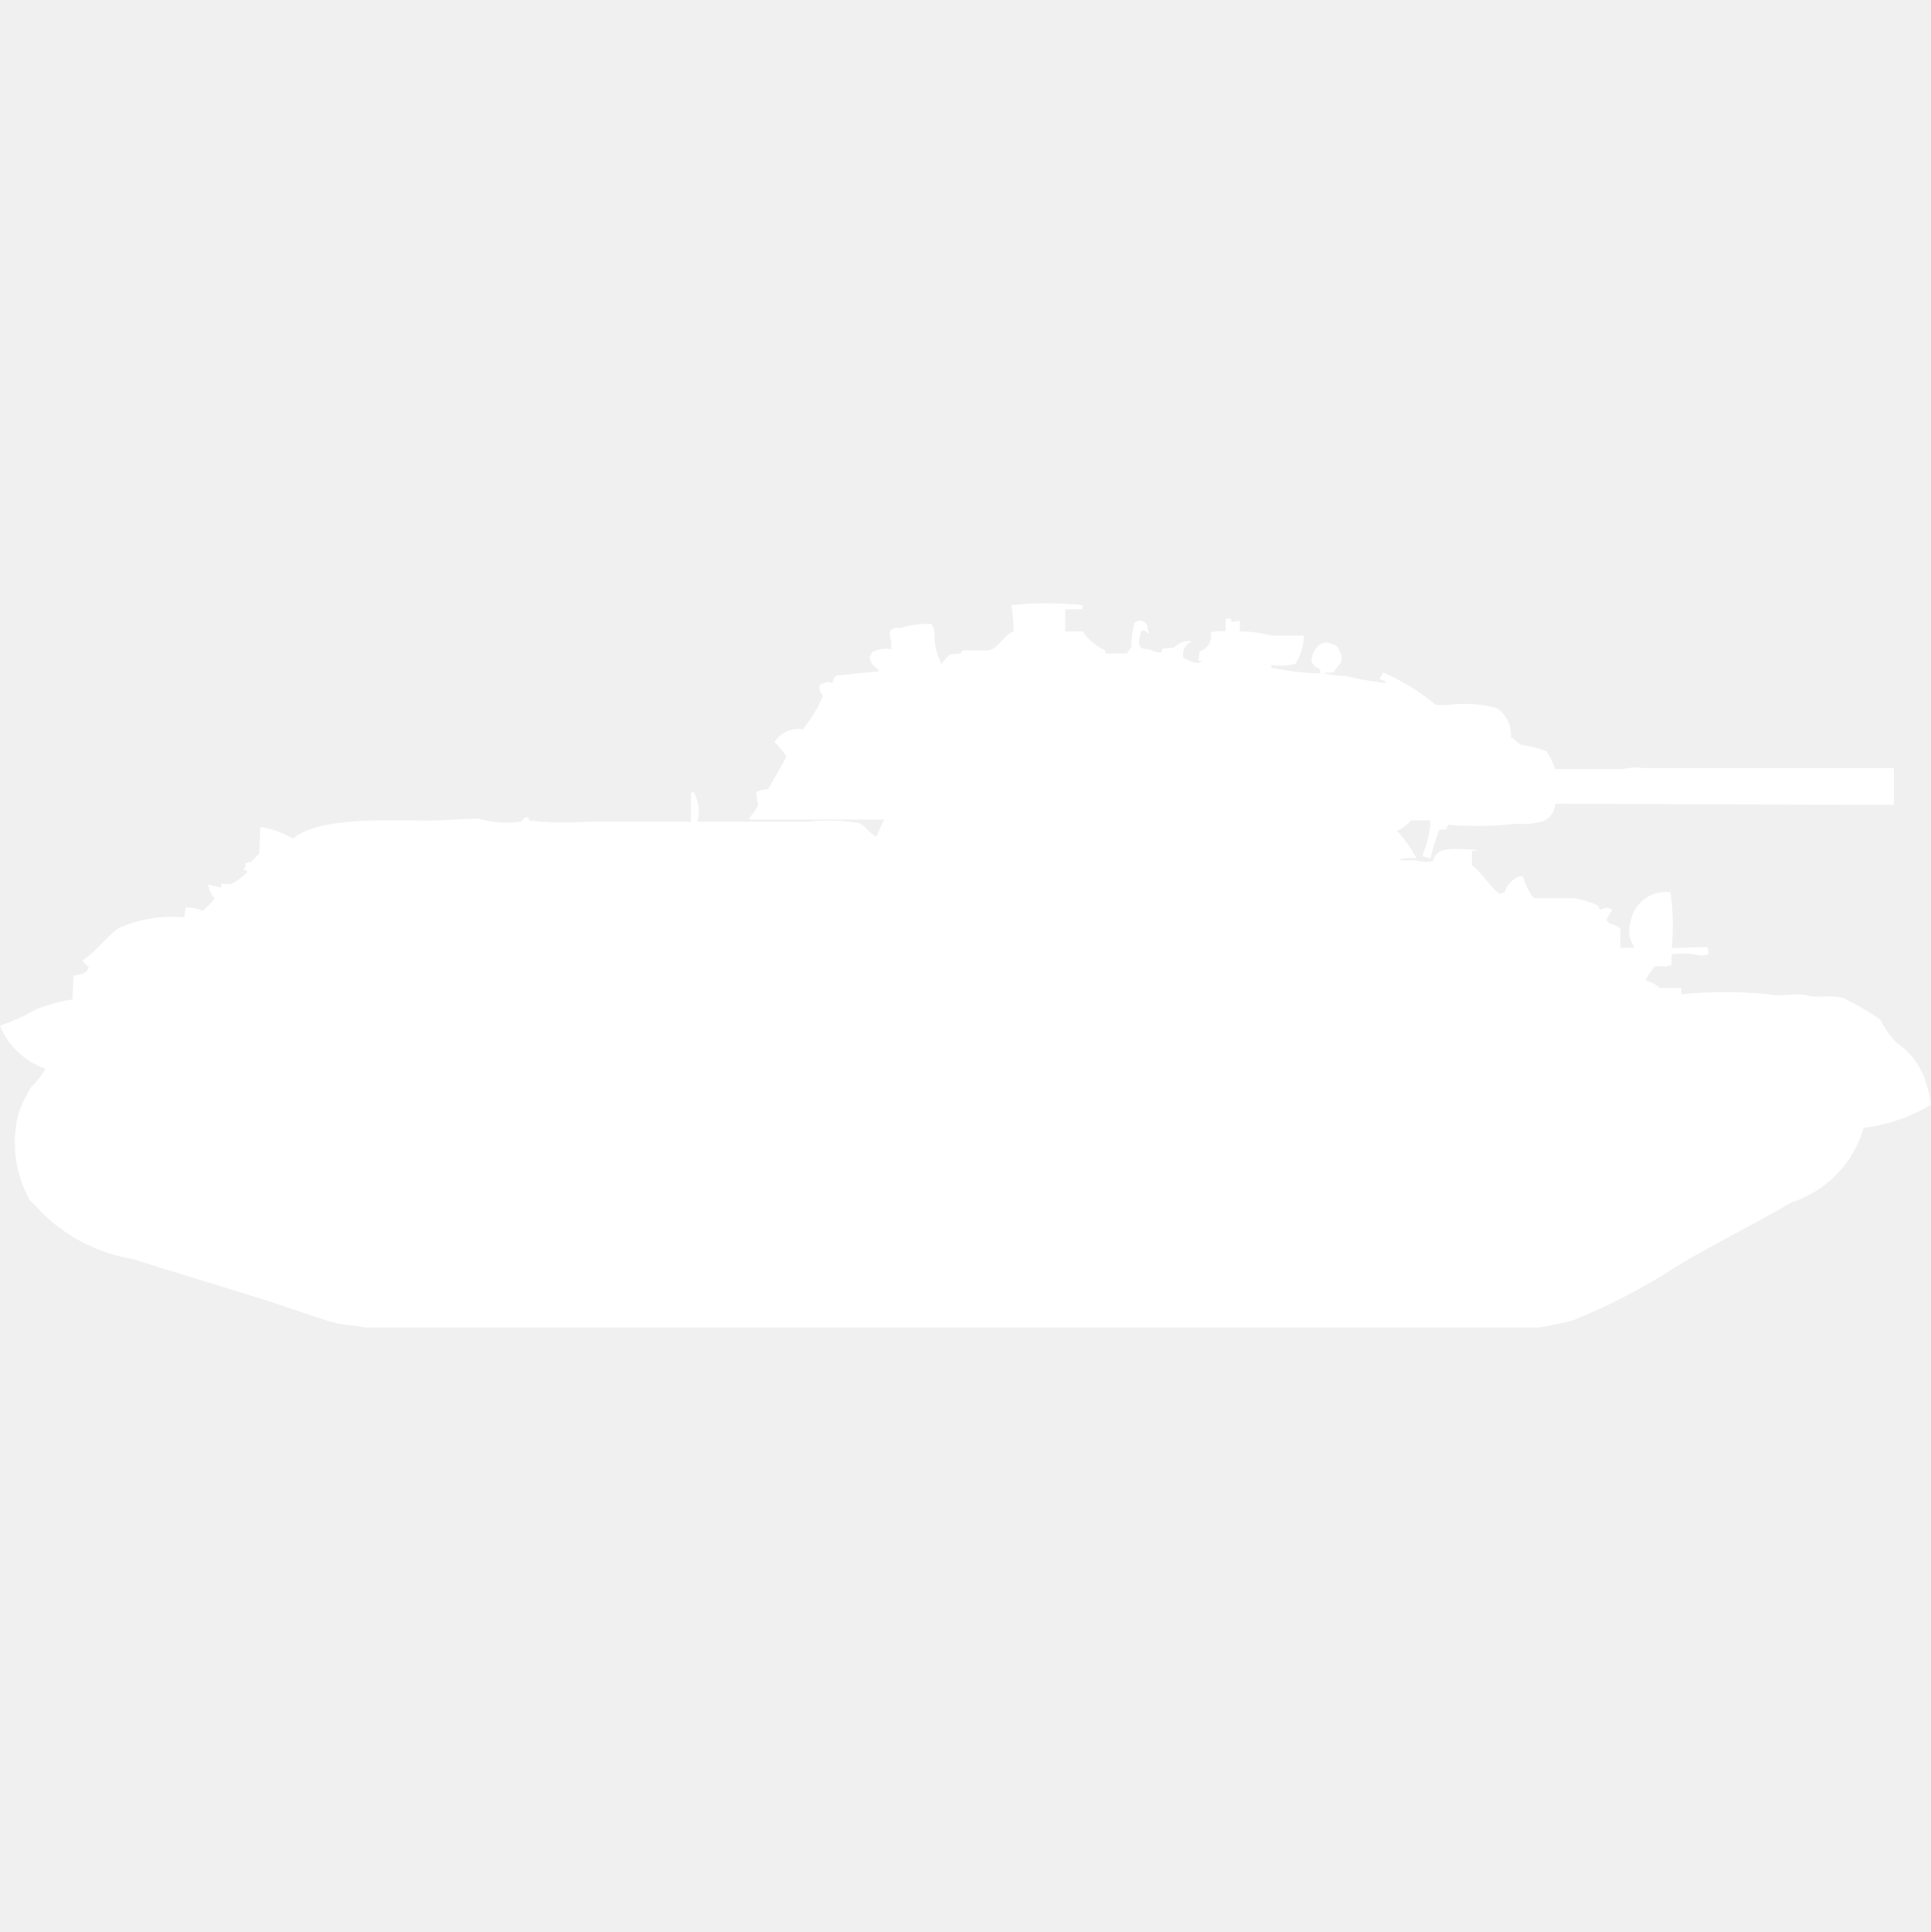
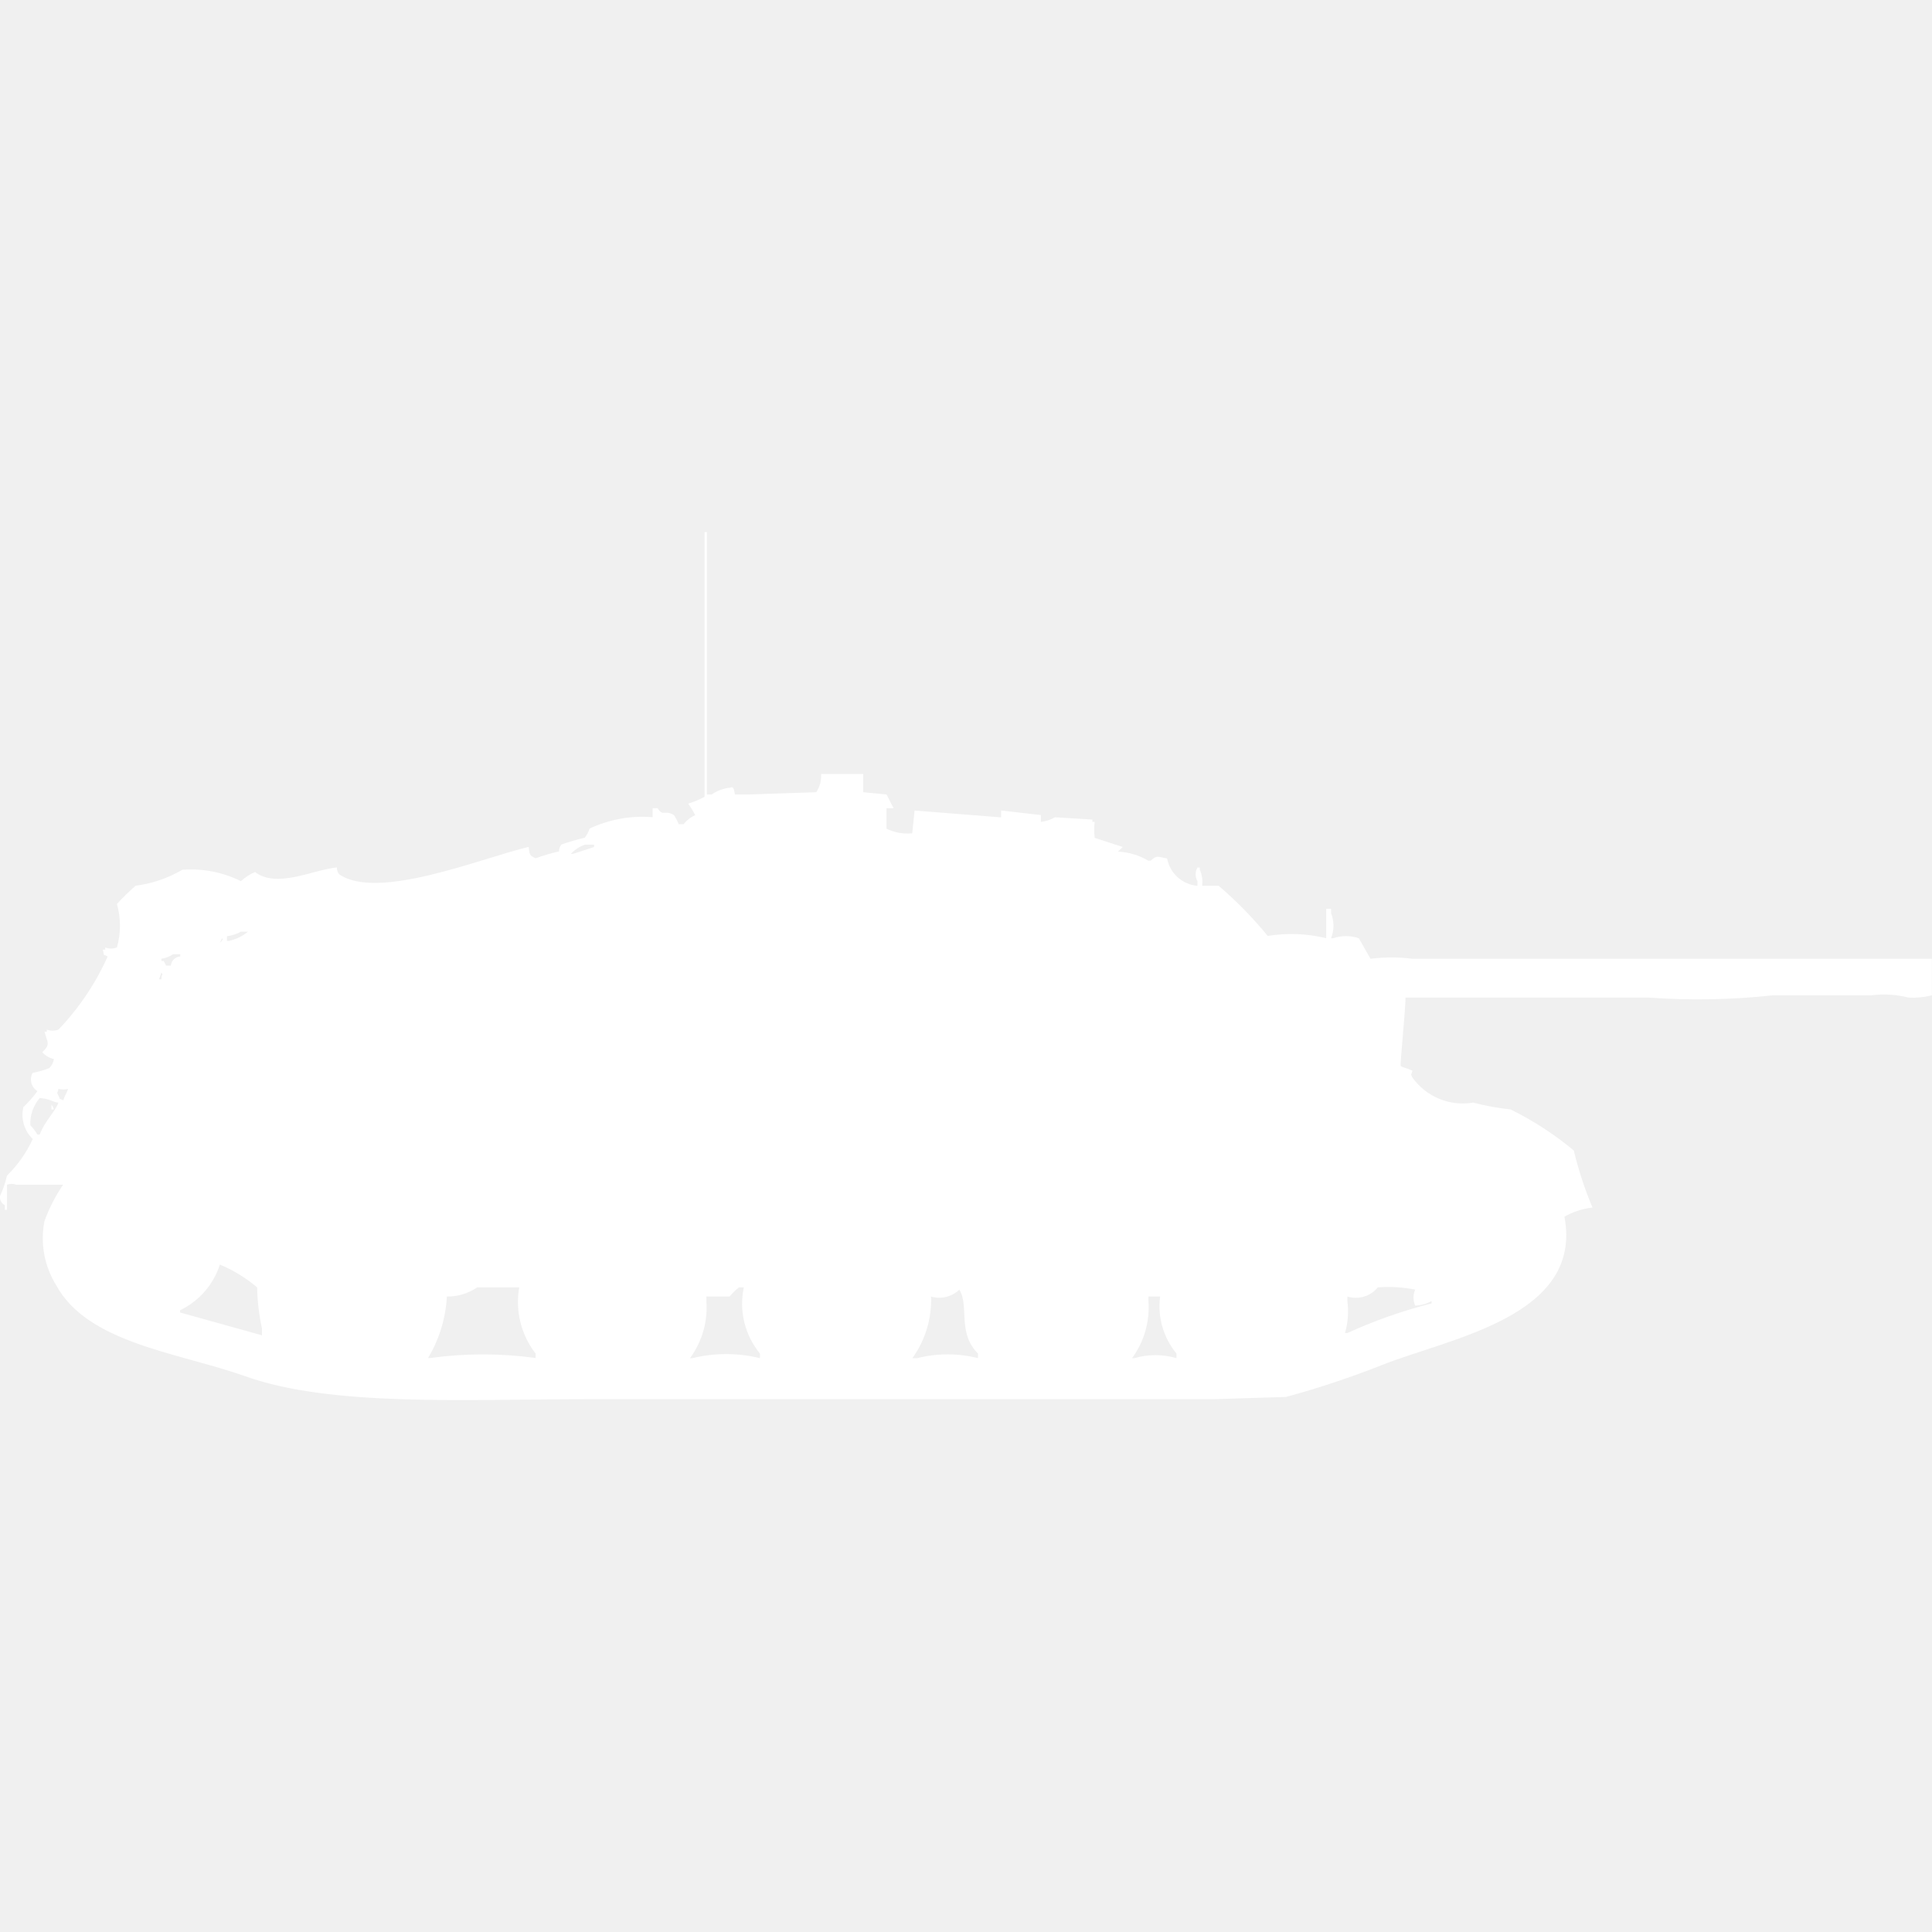
- <svg xmlns="http://www.w3.org/2000/svg" width="39.969" height="40" viewBox="0 0 39.969 40">
+ <svg xmlns="http://www.w3.org/2000/svg" width="40" height="40" viewBox="0 0 40 40">
  <defs>
    <style>
      .cls-1 {
        fill: #fff;
        fill-rule: evenodd;
      }
    </style>
  </defs>
-   <path id="ussr_su_76d_ico" class="cls-1" d="M22.414,12.044v0.087H22.055v0.457h0.359a1.162,1.162,0,0,0,.472.392v0.065h0.449a1.58,1.58,0,0,1,.09-0.131,1.9,1.9,0,0,1,.067-0.5,0.123,0.123,0,0,1,.135-0.043,0.152,0.152,0,0,1,.135.174,0.143,0.143,0,0,1,.023.087H23.762a0.115,0.115,0,0,0-.112-0.065,0.223,0.223,0,0,0-.045.131,0.319,0.319,0,0,0,0,.218,0.353,0.353,0,0,0,.2.043,0.408,0.408,0,0,0,.247.065V12.958c0.082-.041.179-0.006,0.27-0.043a0.449,0.449,0,0,1,.337-0.131v0.022a0.293,0.293,0,0,0-.157.327c0.082,0.034.305,0.179,0.382,0.065H24.818L24.84,13a0.323,0.323,0,0,0,.225-0.392h0.022a0.7,0.7,0,0,1,.292-0.022V12.327h0.112v0.065l0.18-.022v0.218a2.563,2.563,0,0,1,.651.087H27a1.117,1.117,0,0,1-.18.588,1.334,1.334,0,0,1-.494.022V13.35h0.045a5.967,5.967,0,0,0,.966.109V13.372a0.316,0.316,0,0,1-.18-0.152,0.448,0.448,0,0,1,.157-0.348,0.243,0.243,0,0,1,.269-0.022,0.2,0.2,0,0,1,.157.152,0.26,0.26,0,0,1,.022.239,2.417,2.417,0,0,0-.157.2h-0.18v0.022h0.023a1.59,1.59,0,0,0,.4.044,7.073,7.073,0,0,0,.831.152V13.611a0.251,0.251,0,0,1-.112-0.043,0.436,0.436,0,0,0,.067-0.131,4.539,4.539,0,0,1,1.1.675h0.247a2.525,2.525,0,0,1,1.011.065,0.652,0.652,0,0,1,.292.61c0.1,0.033.134,0.121,0.225,0.152a2.264,2.264,0,0,1,.516.131,2.063,2.063,0,0,1,.18.37H33.6a1.179,1.179,0,0,1,.427-0.022h5.188V16.18c-2.3,0-4.673-.021-7.007-0.022a0.45,0.45,0,0,1-.225.348,1.463,1.463,0,0,1-.584.065,7.742,7.742,0,0,1-1.415.022v0.022H29.961v0.065L29.8,16.7a5.263,5.263,0,0,0-.18.588l-0.157-.044V17.2a2.052,2.052,0,0,0,.157-0.7h-0.4a0.814,0.814,0,0,1-.292.218v0.022H28.95a3.2,3.2,0,0,1,.382.544,1.2,1.2,0,0,0-.337.022v0.022h0.314a0.908,0.908,0,0,0,.359.022c0.083-.342.484-0.252,0.9-0.239v0.022h-0.09v0.3c0.173,0.1.456,0.554,0.584,0.588a0.155,0.155,0,0,1,.09-0.022,0.52,0.52,0,0,1,.225-0.3,0.247,0.247,0,0,1,.157-0.044,1.355,1.355,0,0,0,.225.457h0.809a1.65,1.65,0,0,1,.517.152c0.023,0.015.025,0.073,0.045,0.087a0.477,0.477,0,0,1,.157-0.043,0.629,0.629,0,0,0,.09.043v0.022a0.539,0.539,0,0,0-.112.2,0.775,0.775,0,0,0,.067.065,0.478,0.478,0,0,1,.225.109,2.733,2.733,0,0,0,0,.392h0.27V19.1a0.562,0.562,0,0,1-.067-0.479,0.739,0.739,0,0,1,.831-0.631,4.837,4.837,0,0,1,.023,1.154l0.741-.022a0.454,0.454,0,0,1,.022.152,0.582,0.582,0,0,1-.18.022,1.617,1.617,0,0,0-.584-0.022v0.218l-0.067.022c-0.078.043-.2-0.03-0.292,0.022a1.037,1.037,0,0,0-.18.283,0.574,0.574,0,0,1,.292.152h0.449V20.1a9.254,9.254,0,0,1,1.8,0c0.242,0.061.57-.033,0.786,0.022,0.275,0.07.55-.024,0.786,0.065a5.987,5.987,0,0,1,.741.435,2.189,2.189,0,0,0,.337.479,1.492,1.492,0,0,1,.629.893,1.36,1.36,0,0,1,.09.392,3.445,3.445,0,0,1-1.392.479,2.291,2.291,0,0,1-1.5,1.546c-0.754.446-1.55,0.833-2.313,1.284a12.574,12.574,0,0,1-2.2,1.154,7.158,7.158,0,0,1-.719.152H7.569c-0.2-.046-0.45-0.046-0.674-0.109-0.436-.123-0.9-0.3-1.325-0.435-0.944-.3-1.886-0.575-2.807-0.871a3.483,3.483,0,0,1-1.931-1C0.77,24.5.663,24.429,0.606,24.344a2.434,2.434,0,0,1-.247-1.676,2.323,2.323,0,0,1,.292-0.653,1.637,1.637,0,0,0,.292-0.37A1.572,1.572,0,0,1,0,20.752a3.912,3.912,0,0,0,.719-0.326A3.344,3.344,0,0,1,1.5,20.208l0.022-.5a0.242,0.242,0,0,0,.135-0.022,0.191,0.191,0,0,0,.18-0.152A0.441,0.441,0,0,1,1.707,19.4c0.292-.179.484-0.491,0.764-0.675a2.74,2.74,0,0,1,1.348-.218l0.022-.2a0.79,0.79,0,0,1,.359.065,1.518,1.518,0,0,0,.247-0.261,0.448,0.448,0,0,1-.135-0.283,2.218,2.218,0,0,0,.27.065V17.813a0.913,0.913,0,0,0,.225,0,1.851,1.851,0,0,0,.314-0.239V17.552H5.1c-0.035-.071-0.013,0-0.067-0.044,0.088-.064.018-0.064,0.067-0.131H5.121a0.376,0.376,0,0,1,.09-0.022l0.157-.174,0.022-.544a1.925,1.925,0,0,1,.674.239c0.567-.452,1.863-0.37,2.875-0.37,0.178,0,.958-0.049.966-0.043a2.056,2.056,0,0,0,.876.065c0.053-.018.059-0.119,0.157-0.087l0.022,0.065a7.171,7.171,0,0,0,1.213.022h2.134V15.941a0.136,0.136,0,0,0,.045-0.044,0.8,0.8,0,0,1,.09.631H16.71a4.259,4.259,0,0,1,1.056.022c0.168,0.052.223,0.227,0.382,0.283l0.157-.348H15.519V16.441a0.955,0.955,0,0,0,.18-0.261l-0.045-.261a0.671,0.671,0,0,1,.247-0.065c0.014-.01.366-0.626,0.382-0.675a1.57,1.57,0,0,0-.247-0.3,0.593,0.593,0,0,1,.606-0.261V14.591a2.651,2.651,0,0,0,.4-0.675,0.215,0.215,0,0,1-.067-0.218c0.045-.017.117-0.053,0.157-0.065l0.09,0.022c0.039-.022.045-0.13,0.09-0.152l0.876-.087V13.372a0.316,0.316,0,0,1-.18-0.261,0.423,0.423,0,0,0,.045-0.087,0.566,0.566,0,0,1,.4-0.065V12.784a0.372,0.372,0,0,1-.022-0.2,0.186,0.186,0,0,1,.2-0.065,2.147,2.147,0,0,1,.651-0.087,0.366,0.366,0,0,1,.067.261,1.239,1.239,0,0,0,.135.544v0.022h0.022V13.241a1.913,1.913,0,0,1,.157-0.174l0.225-.022,0.045-.065h0.561c0.187-.071.334-0.349,0.494-0.392a3.655,3.655,0,0,0-.045-0.544A7.327,7.327,0,0,1,22.414,12.044Z" transform="translate(0 0.484)" />
+   <path id="Color_Fill_1" data-name="Color Fill 1" class="cls-1" d="M17,16.008h0.872v0.378l0.484,0.047L18.5,16.717H18.354v0.425a1,1,0,0,0,.533.095l0.048-.472,1.792,0.142V16.764l0.823,0.095V17a0.724,0.724,0,0,0,.291-0.095l0.775,0.047V17h0.048a1.417,1.417,0,0,0,0,.331l0.581,0.189c-0.036.041-.061,0.053-0.1,0.095a1.367,1.367,0,0,1,.63.189h0.049c0.127-.126.16-0.075,0.339-0.047a0.7,0.7,0,0,0,.63.567V18.228a0.276,0.276,0,0,1,0-.283h0.048v0.047a0.612,0.612,0,0,1,.048.331H25.23a8.052,8.052,0,0,1,1.017,1.039,3.025,3.025,0,0,1,1.211.047V18.8h0.1V18.89a0.7,0.7,0,0,1,0,.52H27.6a0.815,0.815,0,0,1,.533,0l0.242,0.425a3.418,3.418,0,0,1,.872,0h2.615c2.7,0,5.587,0,8.136,0v0.756a1.634,1.634,0,0,1-.484.047,2.068,2.068,0,0,0-.775-0.047H36.707a14.264,14.264,0,0,1-2.567.047H29.1c0,0.251-.118,1.4-0.1,1.417,0.04,0.028.131,0.047,0.242,0.095-0.019.107-.045,0.051,0,0.142a1.281,1.281,0,0,0,1.259.52,5.235,5.235,0,0,0,.775.142,6.642,6.642,0,0,1,1.308.85,7.491,7.491,0,0,0,.387,1.181,1.517,1.517,0,0,0-.581.189c0.39,2.068-2.365,2.511-3.777,3.071a18.95,18.95,0,0,1-1.986.661l-1.5.047H12.107c-2.452,0-5.242.161-7.022-.473C3.7,27.987,1.818,27.8,1.162,26.591A1.844,1.844,0,0,1,.92,25.268a3.351,3.351,0,0,1,.387-0.756H0.339a0.276,0.276,0,0,0-.194,0v0.52H0.1V24.937A0.188,0.188,0,0,1,0,24.748a2.161,2.161,0,0,0,.145-0.425,2.54,2.54,0,0,0,.533-0.756,0.7,0.7,0,0,1-.194-0.661,2.563,2.563,0,0,0,.291-0.331,0.286,0.286,0,0,1-.1-0.378A2.016,2.016,0,0,0,1.017,22.1a0.335,0.335,0,0,0,.1-0.189,0.467,0.467,0,0,1-.242-0.142c0.183-.172.1-0.2,0.048-0.425H0.969V21.3a0.328,0.328,0,0,0,.242,0,5.319,5.319,0,0,0,1.017-1.512c-0.123-.069-0.055.01-0.1-0.142H2.179V19.6a0.328,0.328,0,0,0,.242,0,1.644,1.644,0,0,0,0-.9,4.847,4.847,0,0,1,.387-0.378,2.567,2.567,0,0,0,.969-0.331,2.348,2.348,0,0,1,1.211.236,1.086,1.086,0,0,1,.291-0.189c0.453,0.345,1.2-.045,1.695-0.095a0.225,0.225,0,0,0,.048.142c0.8,0.551,2.913-.324,3.923-0.567,0.023,0.171.013,0.172,0.145,0.236a3.611,3.611,0,0,1,.484-0.142,0.226,0.226,0,0,1,.048-0.142,4.759,4.759,0,0,1,.484-0.142,0.538,0.538,0,0,0,.1-0.189,2.587,2.587,0,0,1,1.307-.236V16.717h0.1c0.122,0.185.139,0.022,0.339,0.142a0.912,0.912,0,0,1,.1.189h0.1a0.68,0.68,0,0,1,.242-0.189,2.154,2.154,0,0,0-.145-0.236,2.061,2.061,0,0,0,.339-0.142V11h0.048v5.433h0.1a0.8,0.8,0,0,1,.387-0.142c0.087-.05.076,0.131,0.1,0.142H15.5l1.4-.047A0.612,0.612,0,0,0,17,16.008Zm-4.891,1.465a0.7,0.7,0,0,0-.29.189h0.048L12.3,17.52V17.472H12.107Zm-7.119,1.8a0.849,0.849,0,0,1-.291.095v0.095H4.746a0.929,0.929,0,0,0,.387-0.189H4.988ZM4.6,19.409L4.552,19.5C4.637,19.438,4.6,19.409,4.6,19.409Zm-1.017.331a0.576,0.576,0,0,1-.242.094v0.047H3.39l0.048,0.095h0.1a0.206,0.206,0,0,1,.194-0.189V19.74H3.584Zm-0.242.378-0.048.142H3.341C3.344,20.123,3.388,20.194,3.341,20.118Zm-2.131,2.41c-0.019.107-.044,0.051,0,0.142,0.063,0.117-.021.032,0.1,0.095,0.037-.124.058-0.113,0.1-0.236A0.385,0.385,0,0,1,1.211,22.528Zm-0.387.189a0.8,0.8,0,0,0-.194.567,0.9,0.9,0,0,1,.145.189H0.823c0.1-.275.32-0.47,0.387-0.661C1.094,22.808,1.061,22.737.823,22.717Zm0.242,0.142a0.169,0.169,0,0,1,.048.095H1.065V22.858Zm3.487,3.307a1.589,1.589,0,0,1-.823.945v0.047L5.424,27.63V27.488a4.3,4.3,0,0,1-.1-0.85A2.965,2.965,0,0,0,4.552,26.165Zm4.7,0.661A2.749,2.749,0,0,1,8.862,28.1H8.91a8,8,0,0,1,2.179,0V28.008a1.745,1.745,0,0,1-.339-1.37H9.879A1.082,1.082,0,0,1,9.249,26.827Zm6.15-.189H15.3a1.129,1.129,0,0,0-.194.189H14.625v0.095a1.771,1.771,0,0,1-.339,1.181h0.048a2.961,2.961,0,0,1,1.4,0V28.008A1.625,1.625,0,0,1,15.4,26.638Zm13.124,0a0.589,0.589,0,0,1-.63.189v0.095a1.623,1.623,0,0,1-.049.661h0.049a10.447,10.447,0,0,1,1.743-.614V26.921a0.733,0.733,0,0,1-.339.094,0.41,0.41,0,0,1,0-.331A2.862,2.862,0,0,0,28.523,26.638Zm-9.249.189a2.059,2.059,0,0,1-.387,1.276h0.1a2.57,2.57,0,0,1,1.259,0V28.008c-0.435-.43-0.177-0.983-0.387-1.323A0.6,0.6,0,0,1,19.274,26.827Zm4.746,0H23.777v0.095a1.772,1.772,0,0,1-.339,1.181h0.048a1.558,1.558,0,0,1,.872,0V28.008A1.537,1.537,0,0,1,24.019,26.827Z" transform="translate(0 0.016)" />
</svg>
